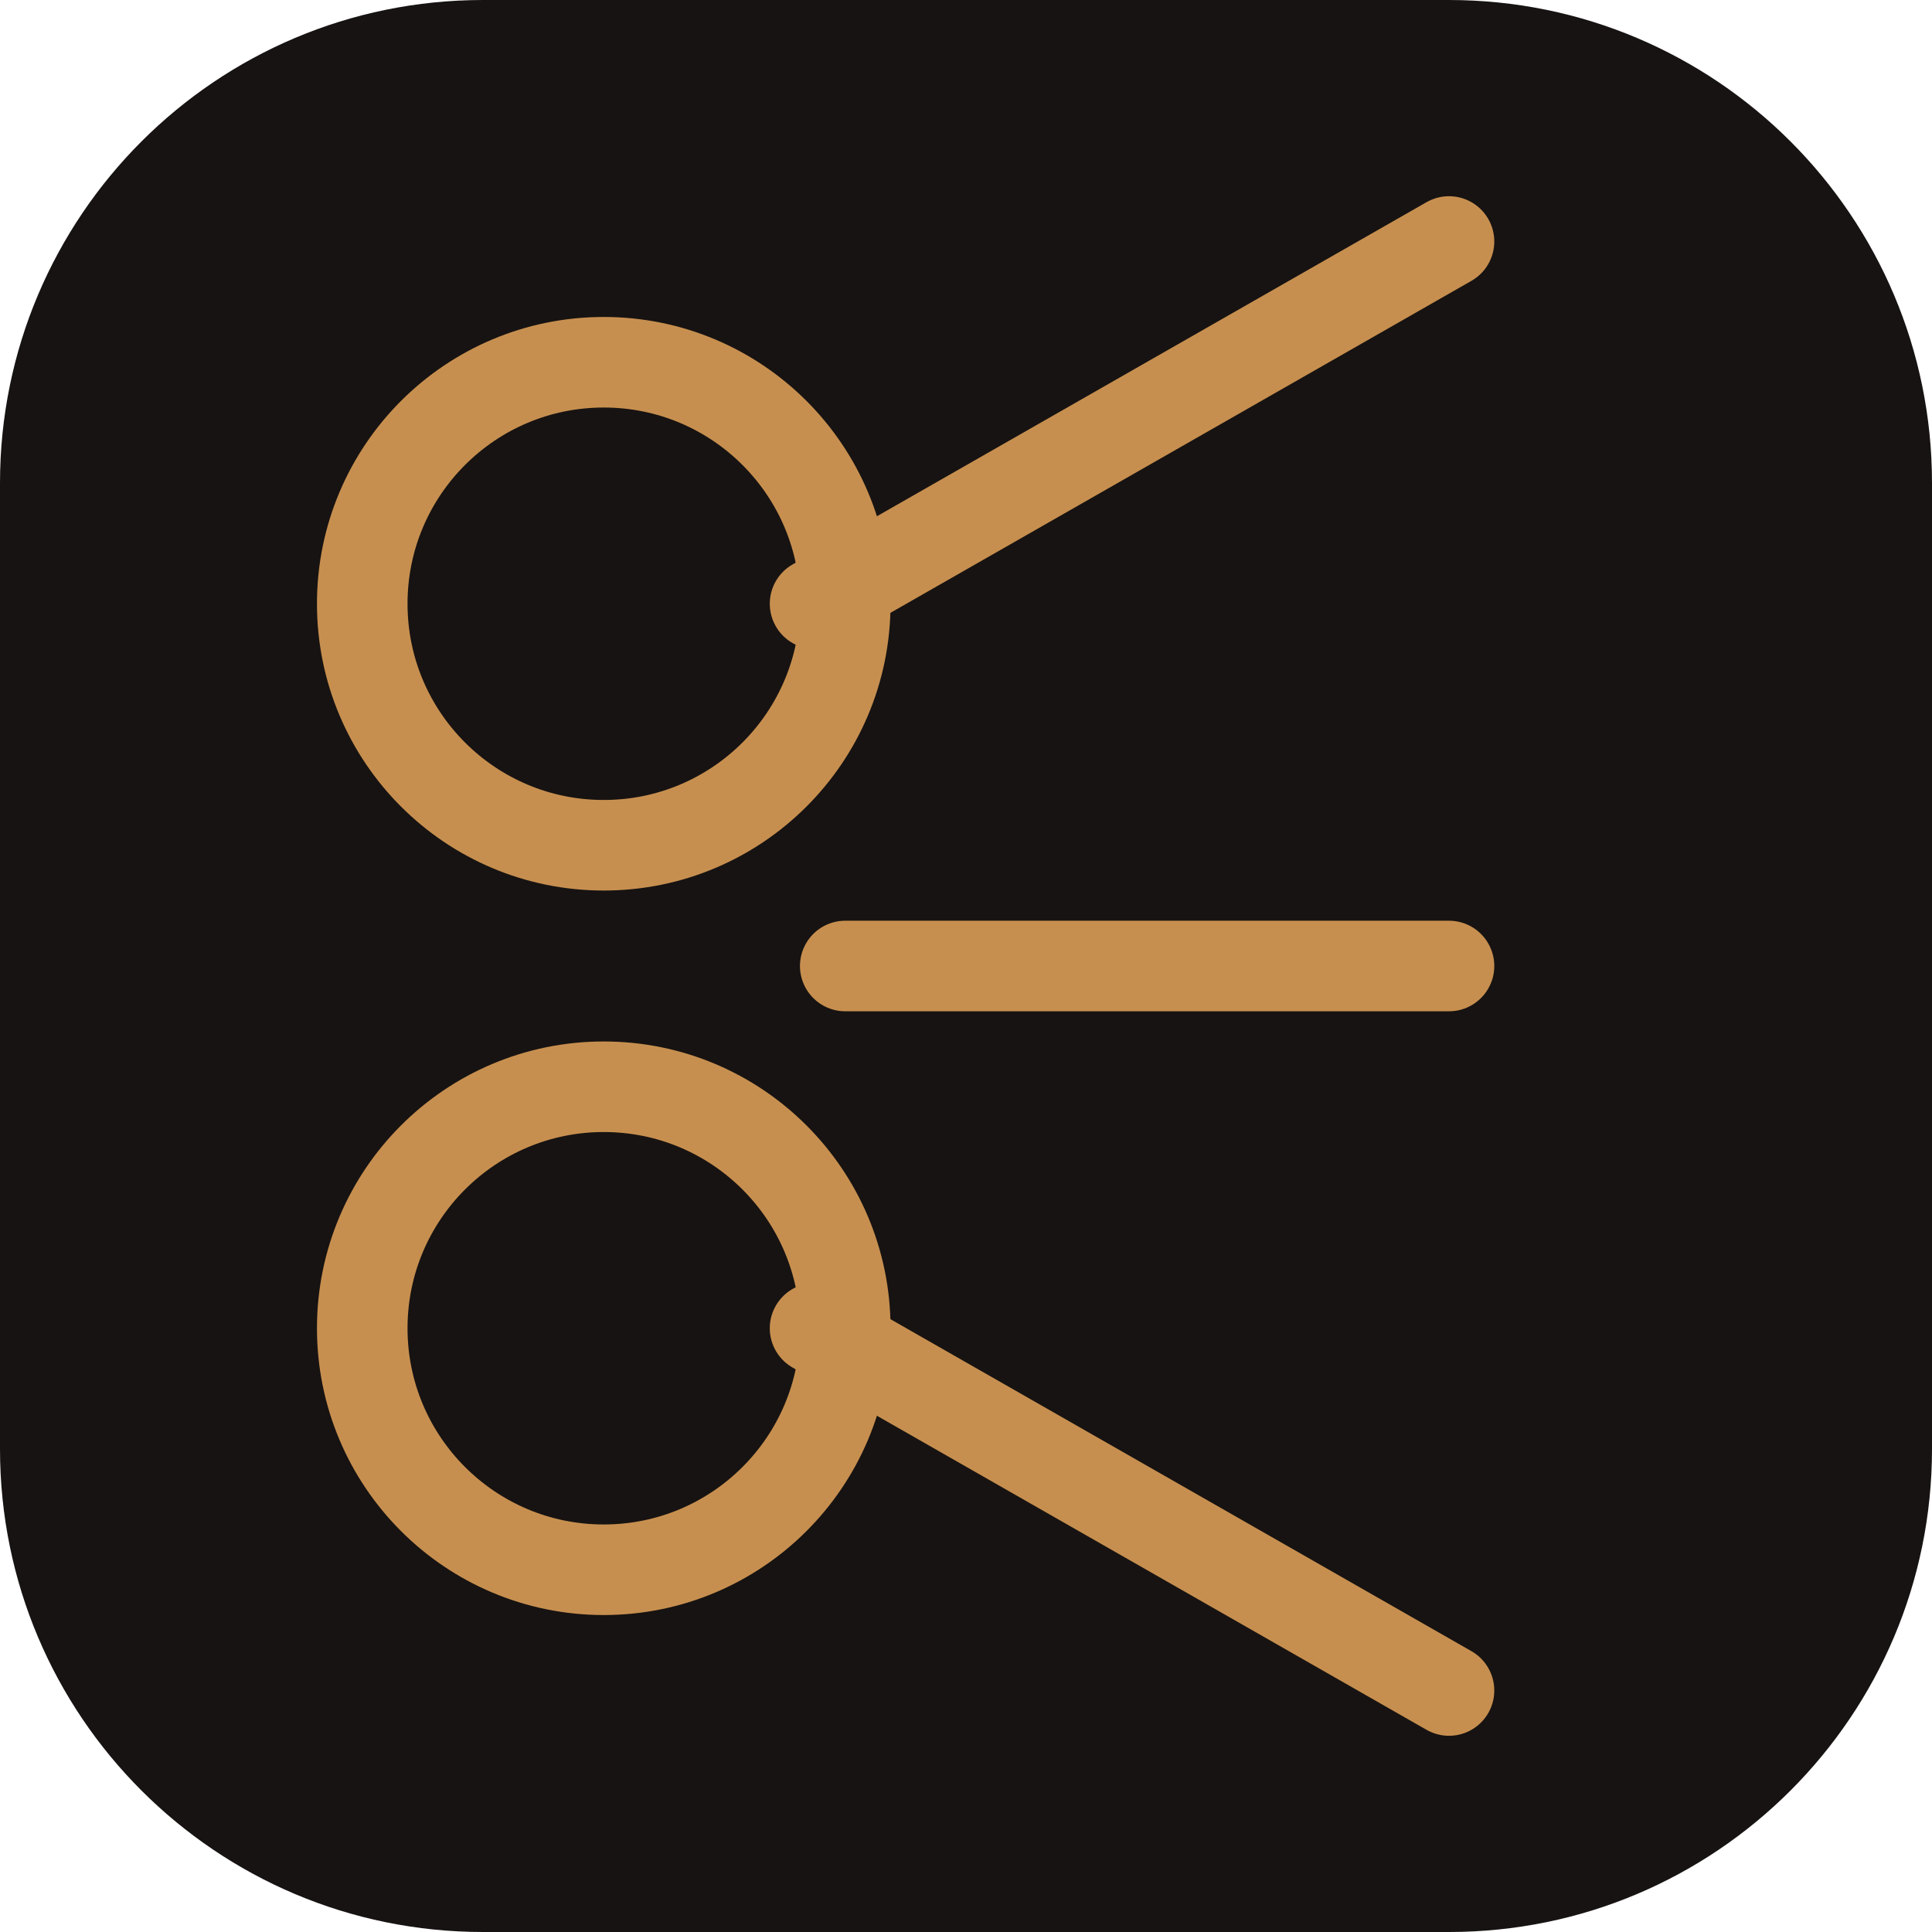
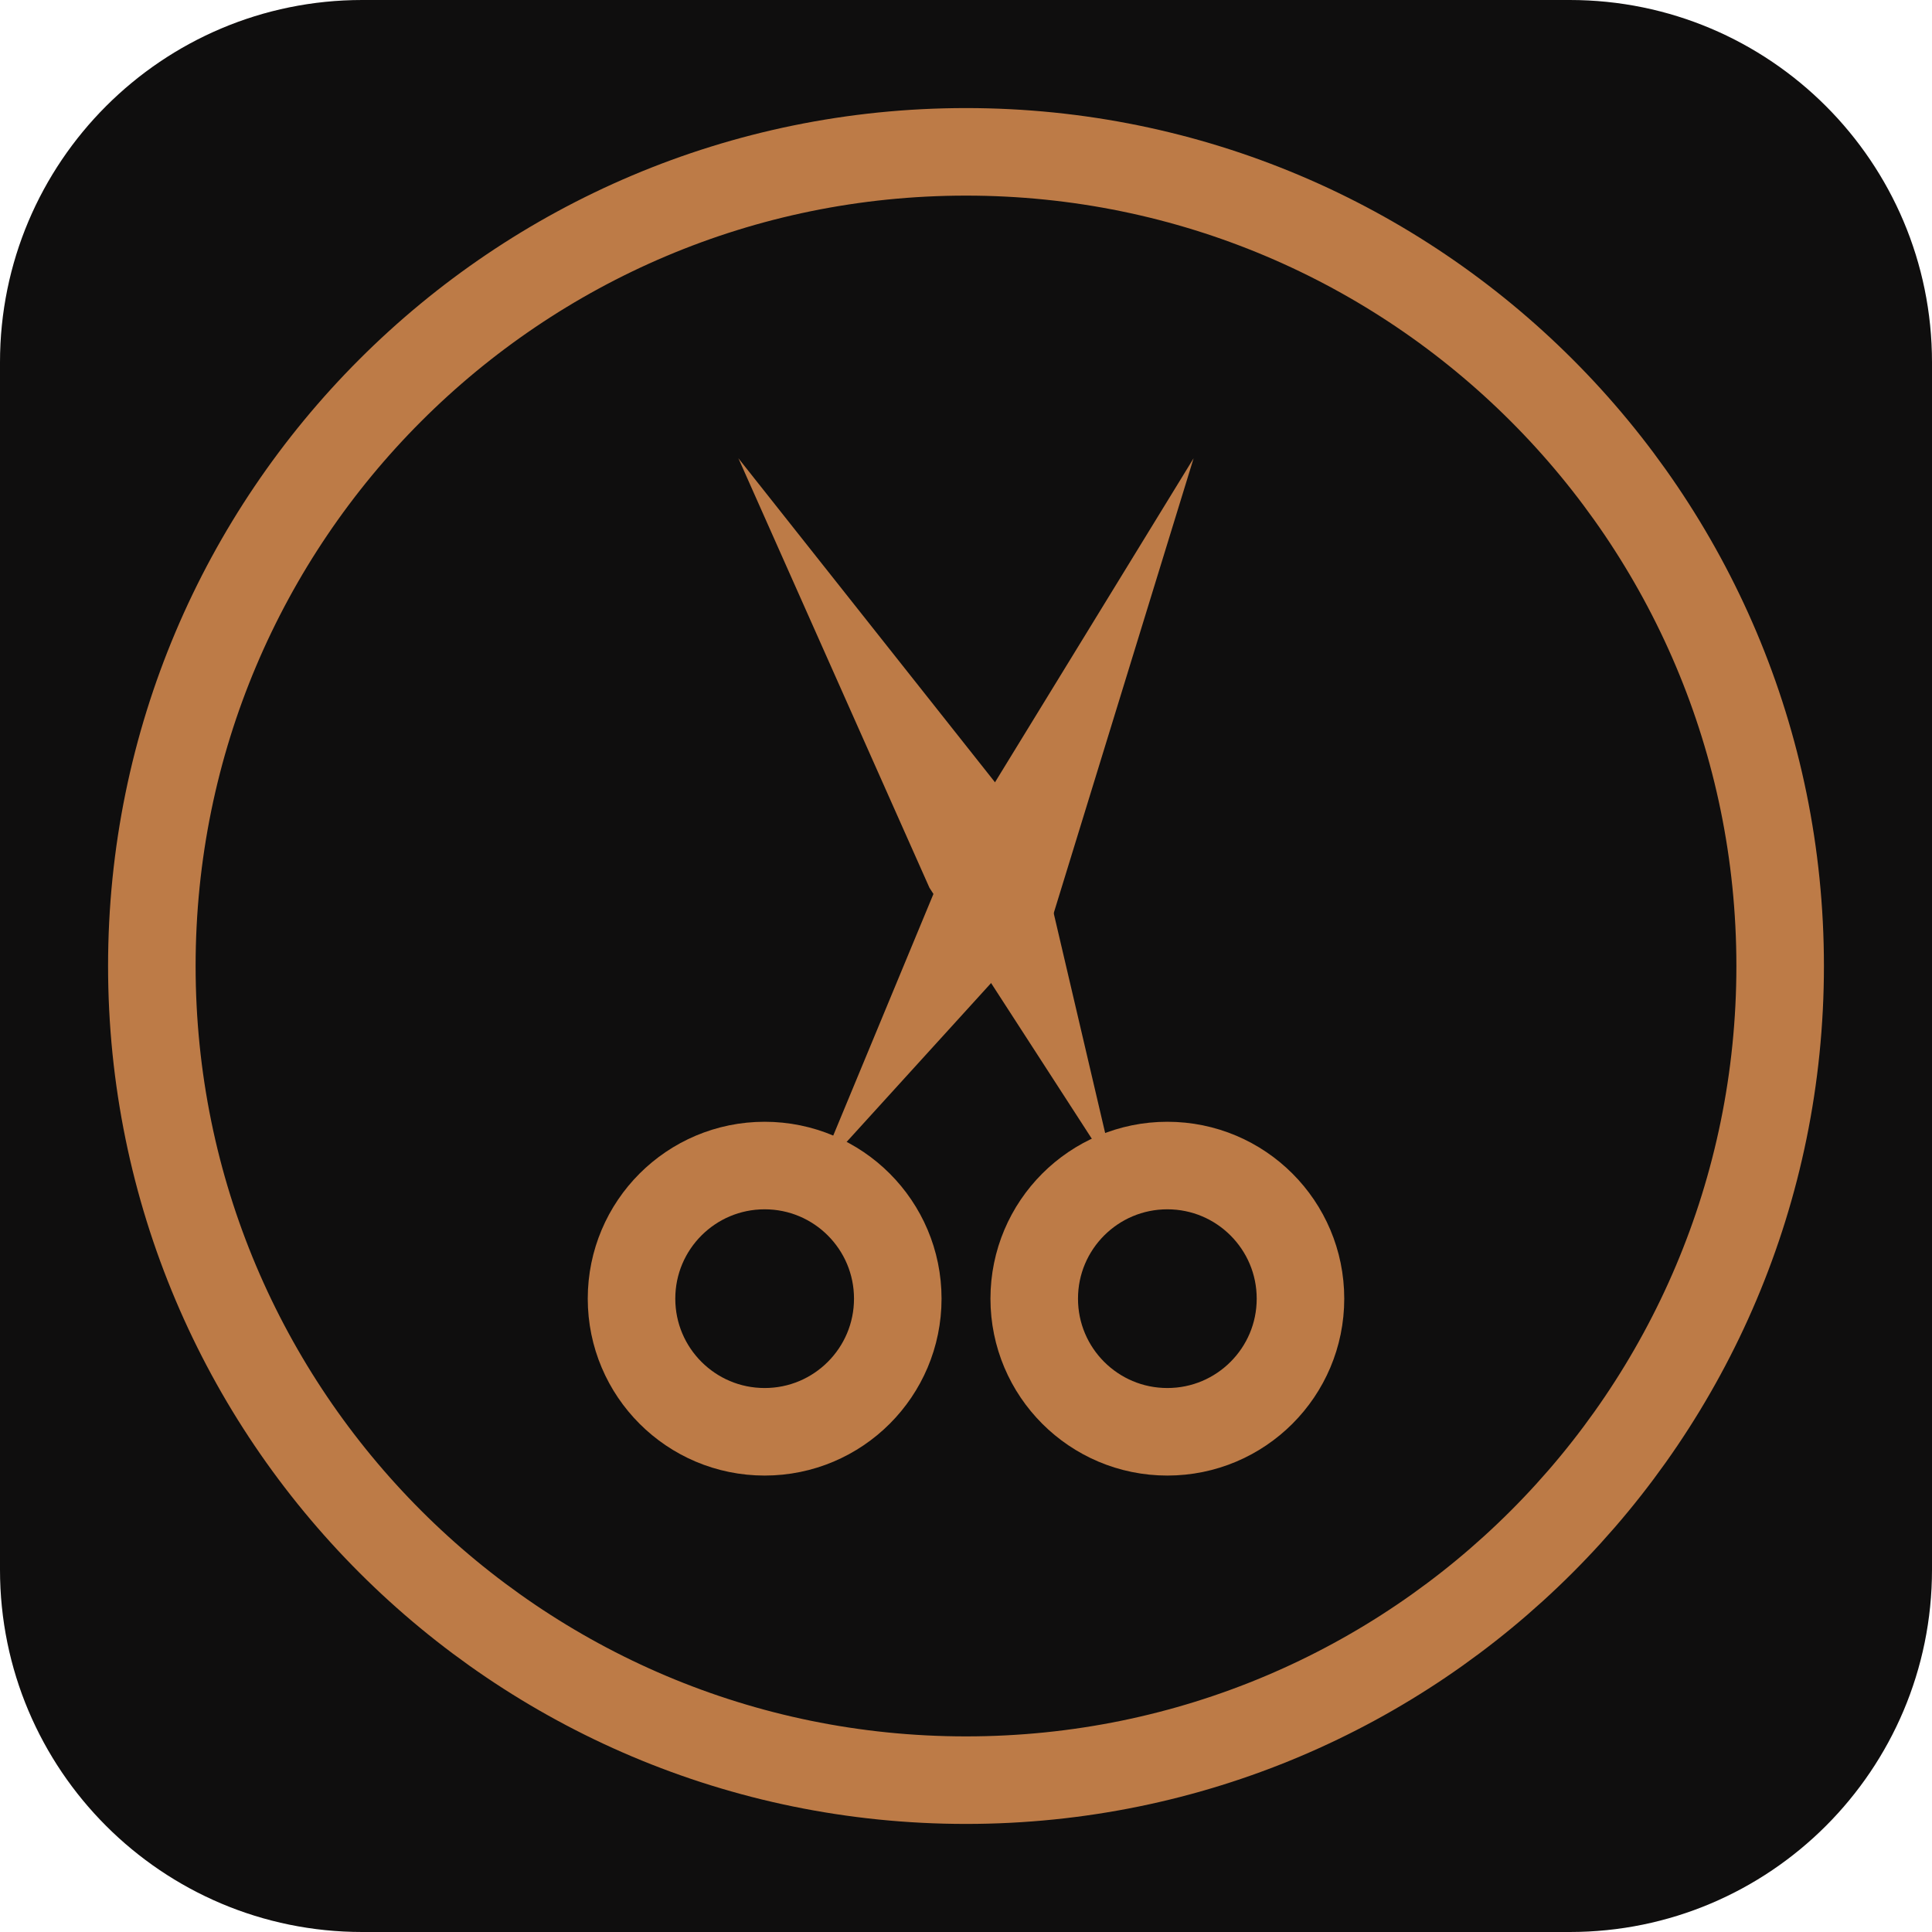
- <svg xmlns="http://www.w3.org/2000/svg" viewBox="0 0 64 64" role="img" aria-label="Icône de ciseaux">
-   <rect width="64" height="64" rx="16" fill="#171312" />
-   <g fill="none" stroke="#c78f4f" stroke-width="3" stroke-linecap="round" stroke-linejoin="round">
-     <circle cx="20" cy="20" r="8" />
-     <circle cx="20" cy="44" r="8" />
-     <path d="M27 20 48 8" />
-     <path d="M27 44 48 56" />
-     <path d="M28 32 48 32" />
-   </g>
+ <svg xmlns="http://www.w3.org/2000/svg" viewBox="0 0 64 64">
+   <rect width="64" height="64" rx="12" fill="#0F0E0E" />
+   <circle cx="32" cy="32" r="26.97" fill="none" stroke="#BD7B47" stroke-width="2.90" />
+   <path d="M27.07 38.90 L34.89 30.30 L39.54 15.18 L31.40 28.46 Z" fill="#BD7B47" />
+   <path d="M36.93 38.90 L34.28 27.58 L24.46 15.18 L30.79 29.41 Z" fill="#BD7B47" />
+   <circle cx="25.33" cy="43.02" r="4.41" fill="none" stroke="#BD7B47" stroke-width="2.90" />
+   <circle cx="38.67" cy="43.02" r="4.41" fill="none" stroke="#BD7B47" stroke-width="2.90" />
</svg>
